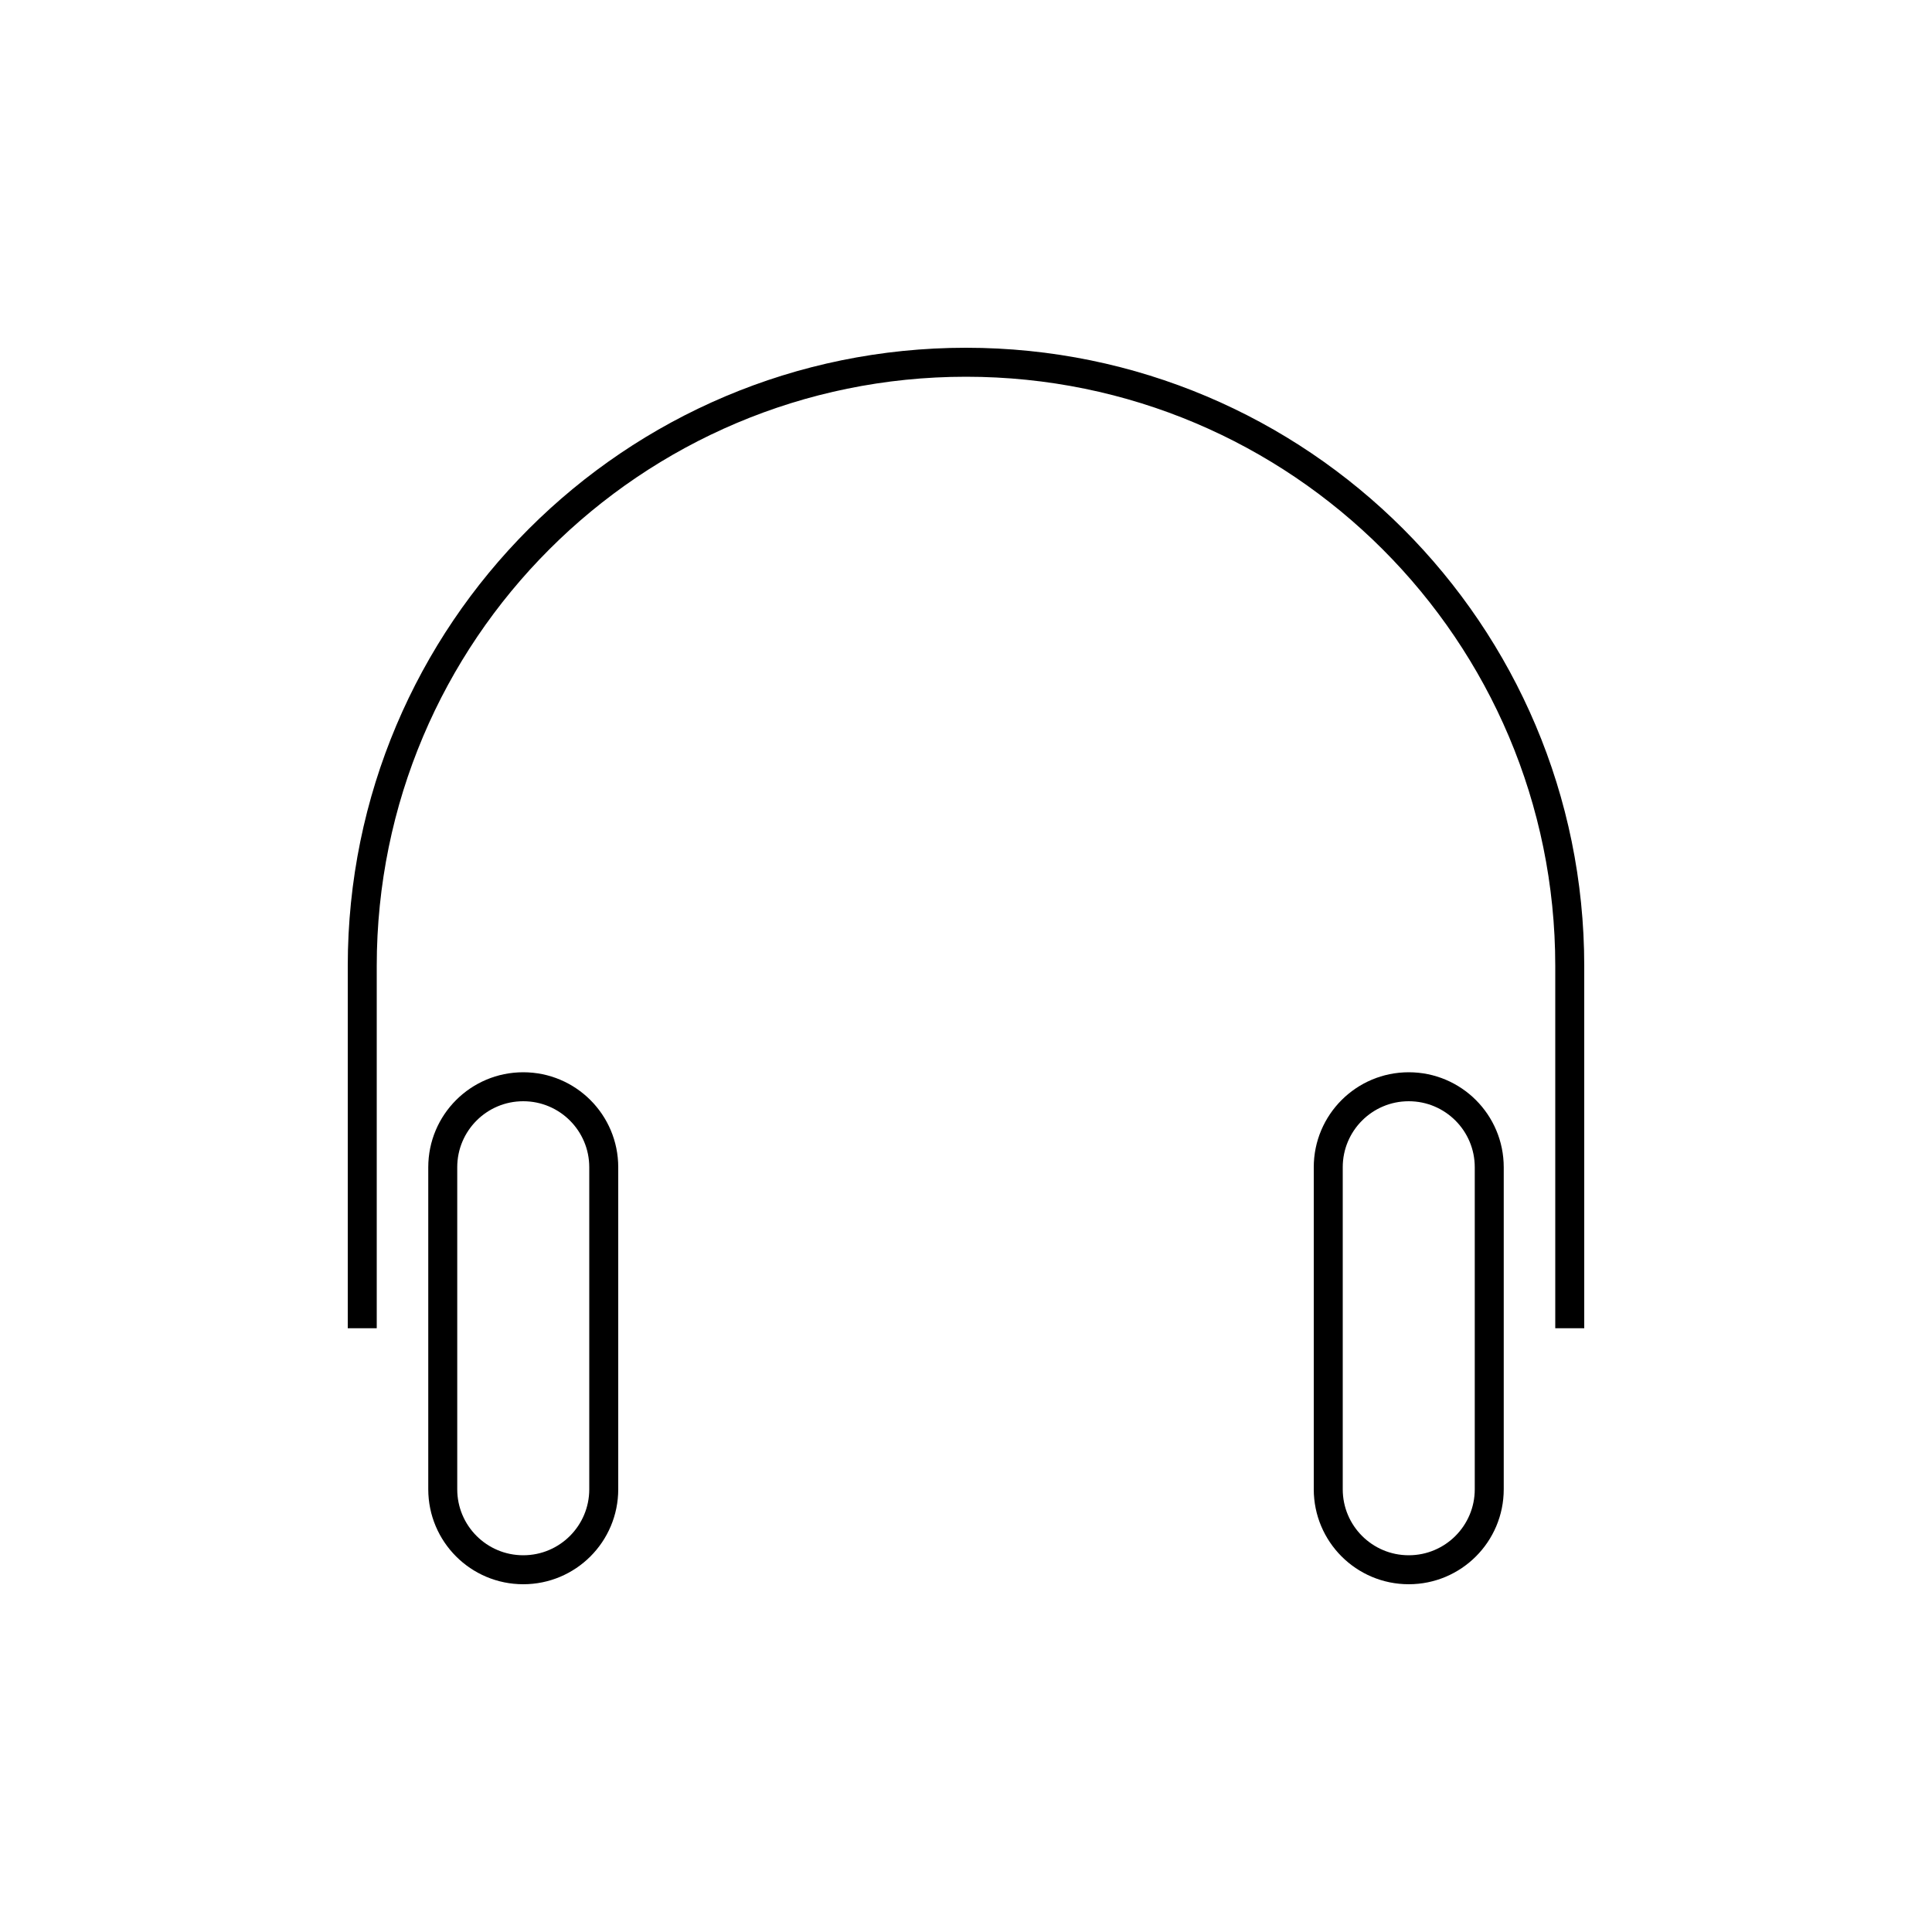
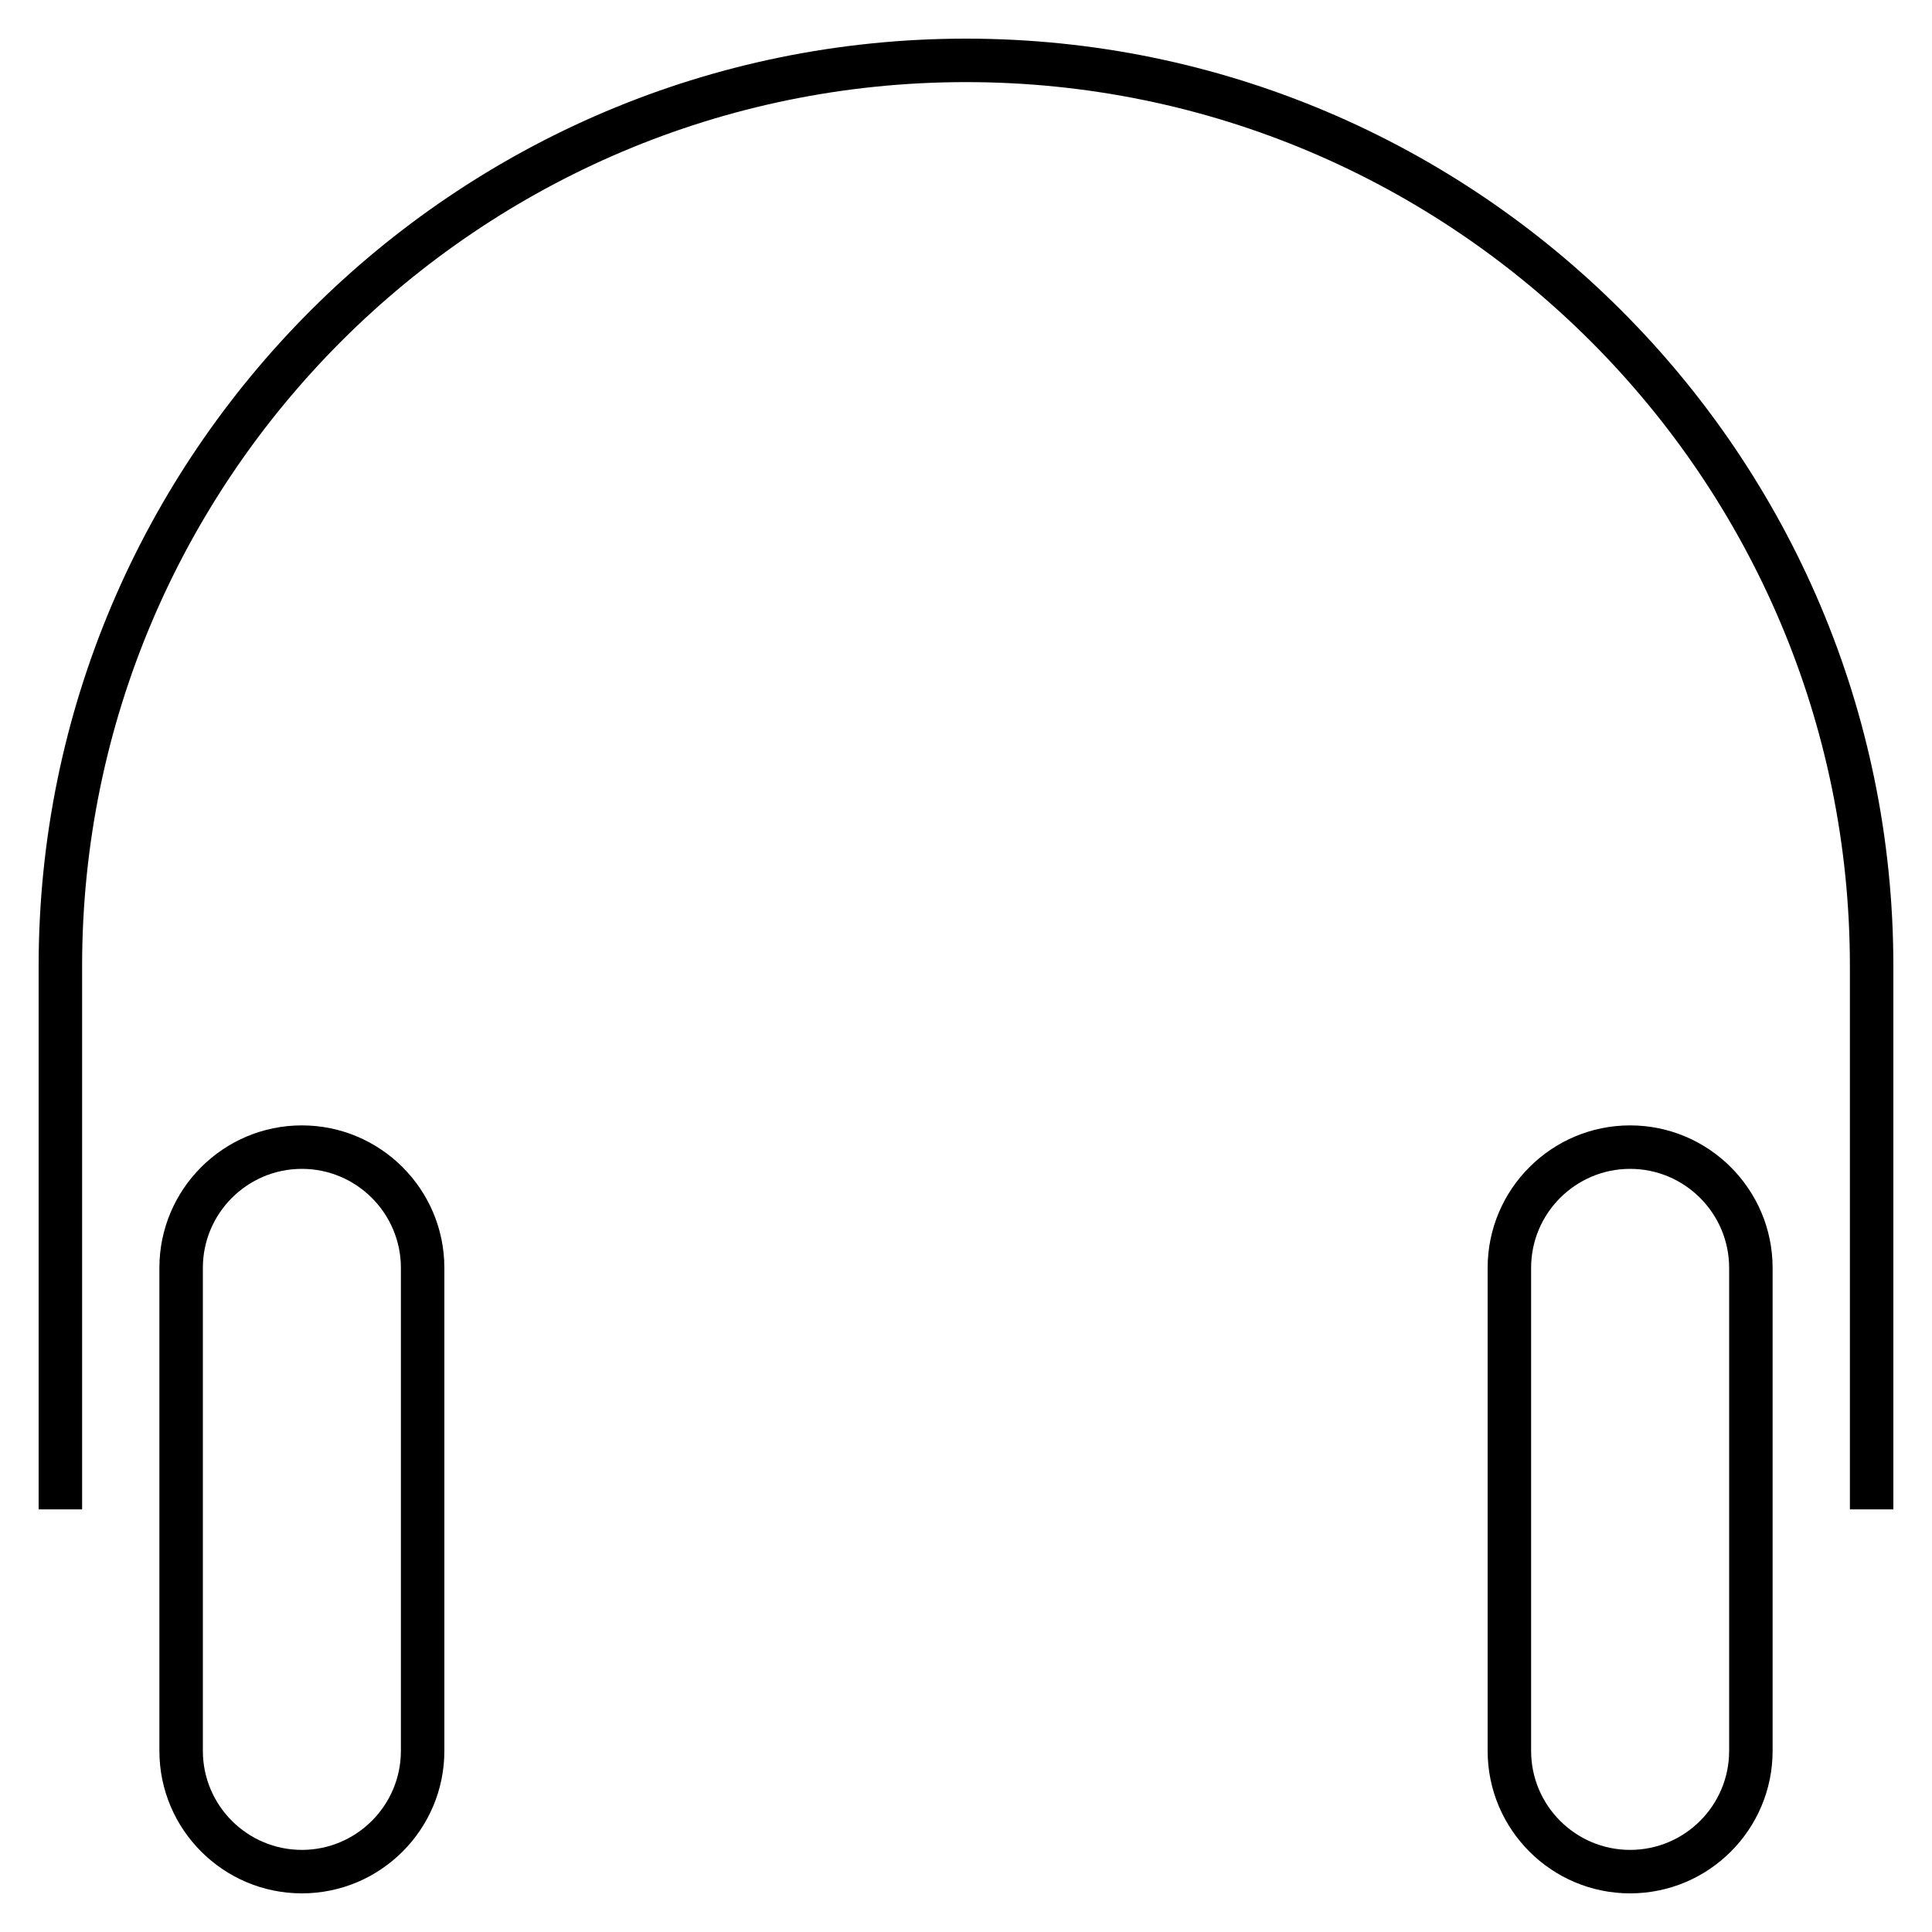
- <svg xmlns="http://www.w3.org/2000/svg" version="1.1" x="0px" y="0px" viewBox="0 0 48 48" style="enable-background:new 0 0 48 48;" xml:space="preserve">
-   <g id="headphones">
-     <path id="headphones_1_" style="fill:none;stroke:#000000;stroke-width:0.72;stroke-linejoin:round;stroke-miterlimit:10;" d="   M9,33v-9c0-8.284,6.716-15,15-15s15,6.716,15,15v9 M15,37v-8c0-1.105-0.895-2-2-2h0c-1.105,0-2,0.895-2,2v8c0,1.105,0.895,2,2,2h0   C14.105,39,15,38.105,15,37z M37,37v-8c0-1.105-0.895-2-2-2h0c-1.105,0-2,0.895-2,2v8c0,1.105,0.895,2,2,2h0   C36.105,39,37,38.105,37,37z" />
-   </g>
-   <g id="Layer_1">
- </g>
+ <svg xmlns="http://www.w3.org/2000/svg" version="1.1" id="Layer_1" x="0px" y="0px" viewBox="0 0 32 32" style="enable-background:new 0 0 32 32;" xml:space="preserve">
+   <path id="headphones_1_" d="M27,31.36c-1.302,0-2.36-1.059-2.36-2.36v-8c0-1.302,1.059-2.36,2.36-2.36s2.36,1.059,2.36,2.36v8  C29.36,30.302,28.302,31.36,27,31.36z M27,19.36c-0.904,0-1.64,0.735-1.64,1.64v8c0,0.904,0.735,1.64,1.64,1.64  s1.64-0.735,1.64-1.64v-8C28.64,20.096,27.904,19.36,27,19.36z M5,31.36c-1.301,0-2.36-1.059-2.36-2.36v-8  c0-1.302,1.059-2.36,2.36-2.36S7.36,19.698,7.36,21v8C7.36,30.302,6.301,31.36,5,31.36z M5,19.36c-0.904,0-1.64,0.735-1.64,1.64v8  c0,0.904,0.736,1.64,1.64,1.64S6.64,29.904,6.64,29v-8C6.64,20.096,5.904,19.36,5,19.36z M31.36,25h-0.72v-9  c0-8.073-6.567-14.64-14.64-14.64C7.927,1.36,1.36,7.927,1.36,16v9H0.64v-9C0.64,7.53,7.53,0.64,16,0.64S31.36,7.53,31.36,16V25z" />
+   <rect id="_Transparent_Rectangle" style="fill:none;" width="32" height="32" />
</svg>
